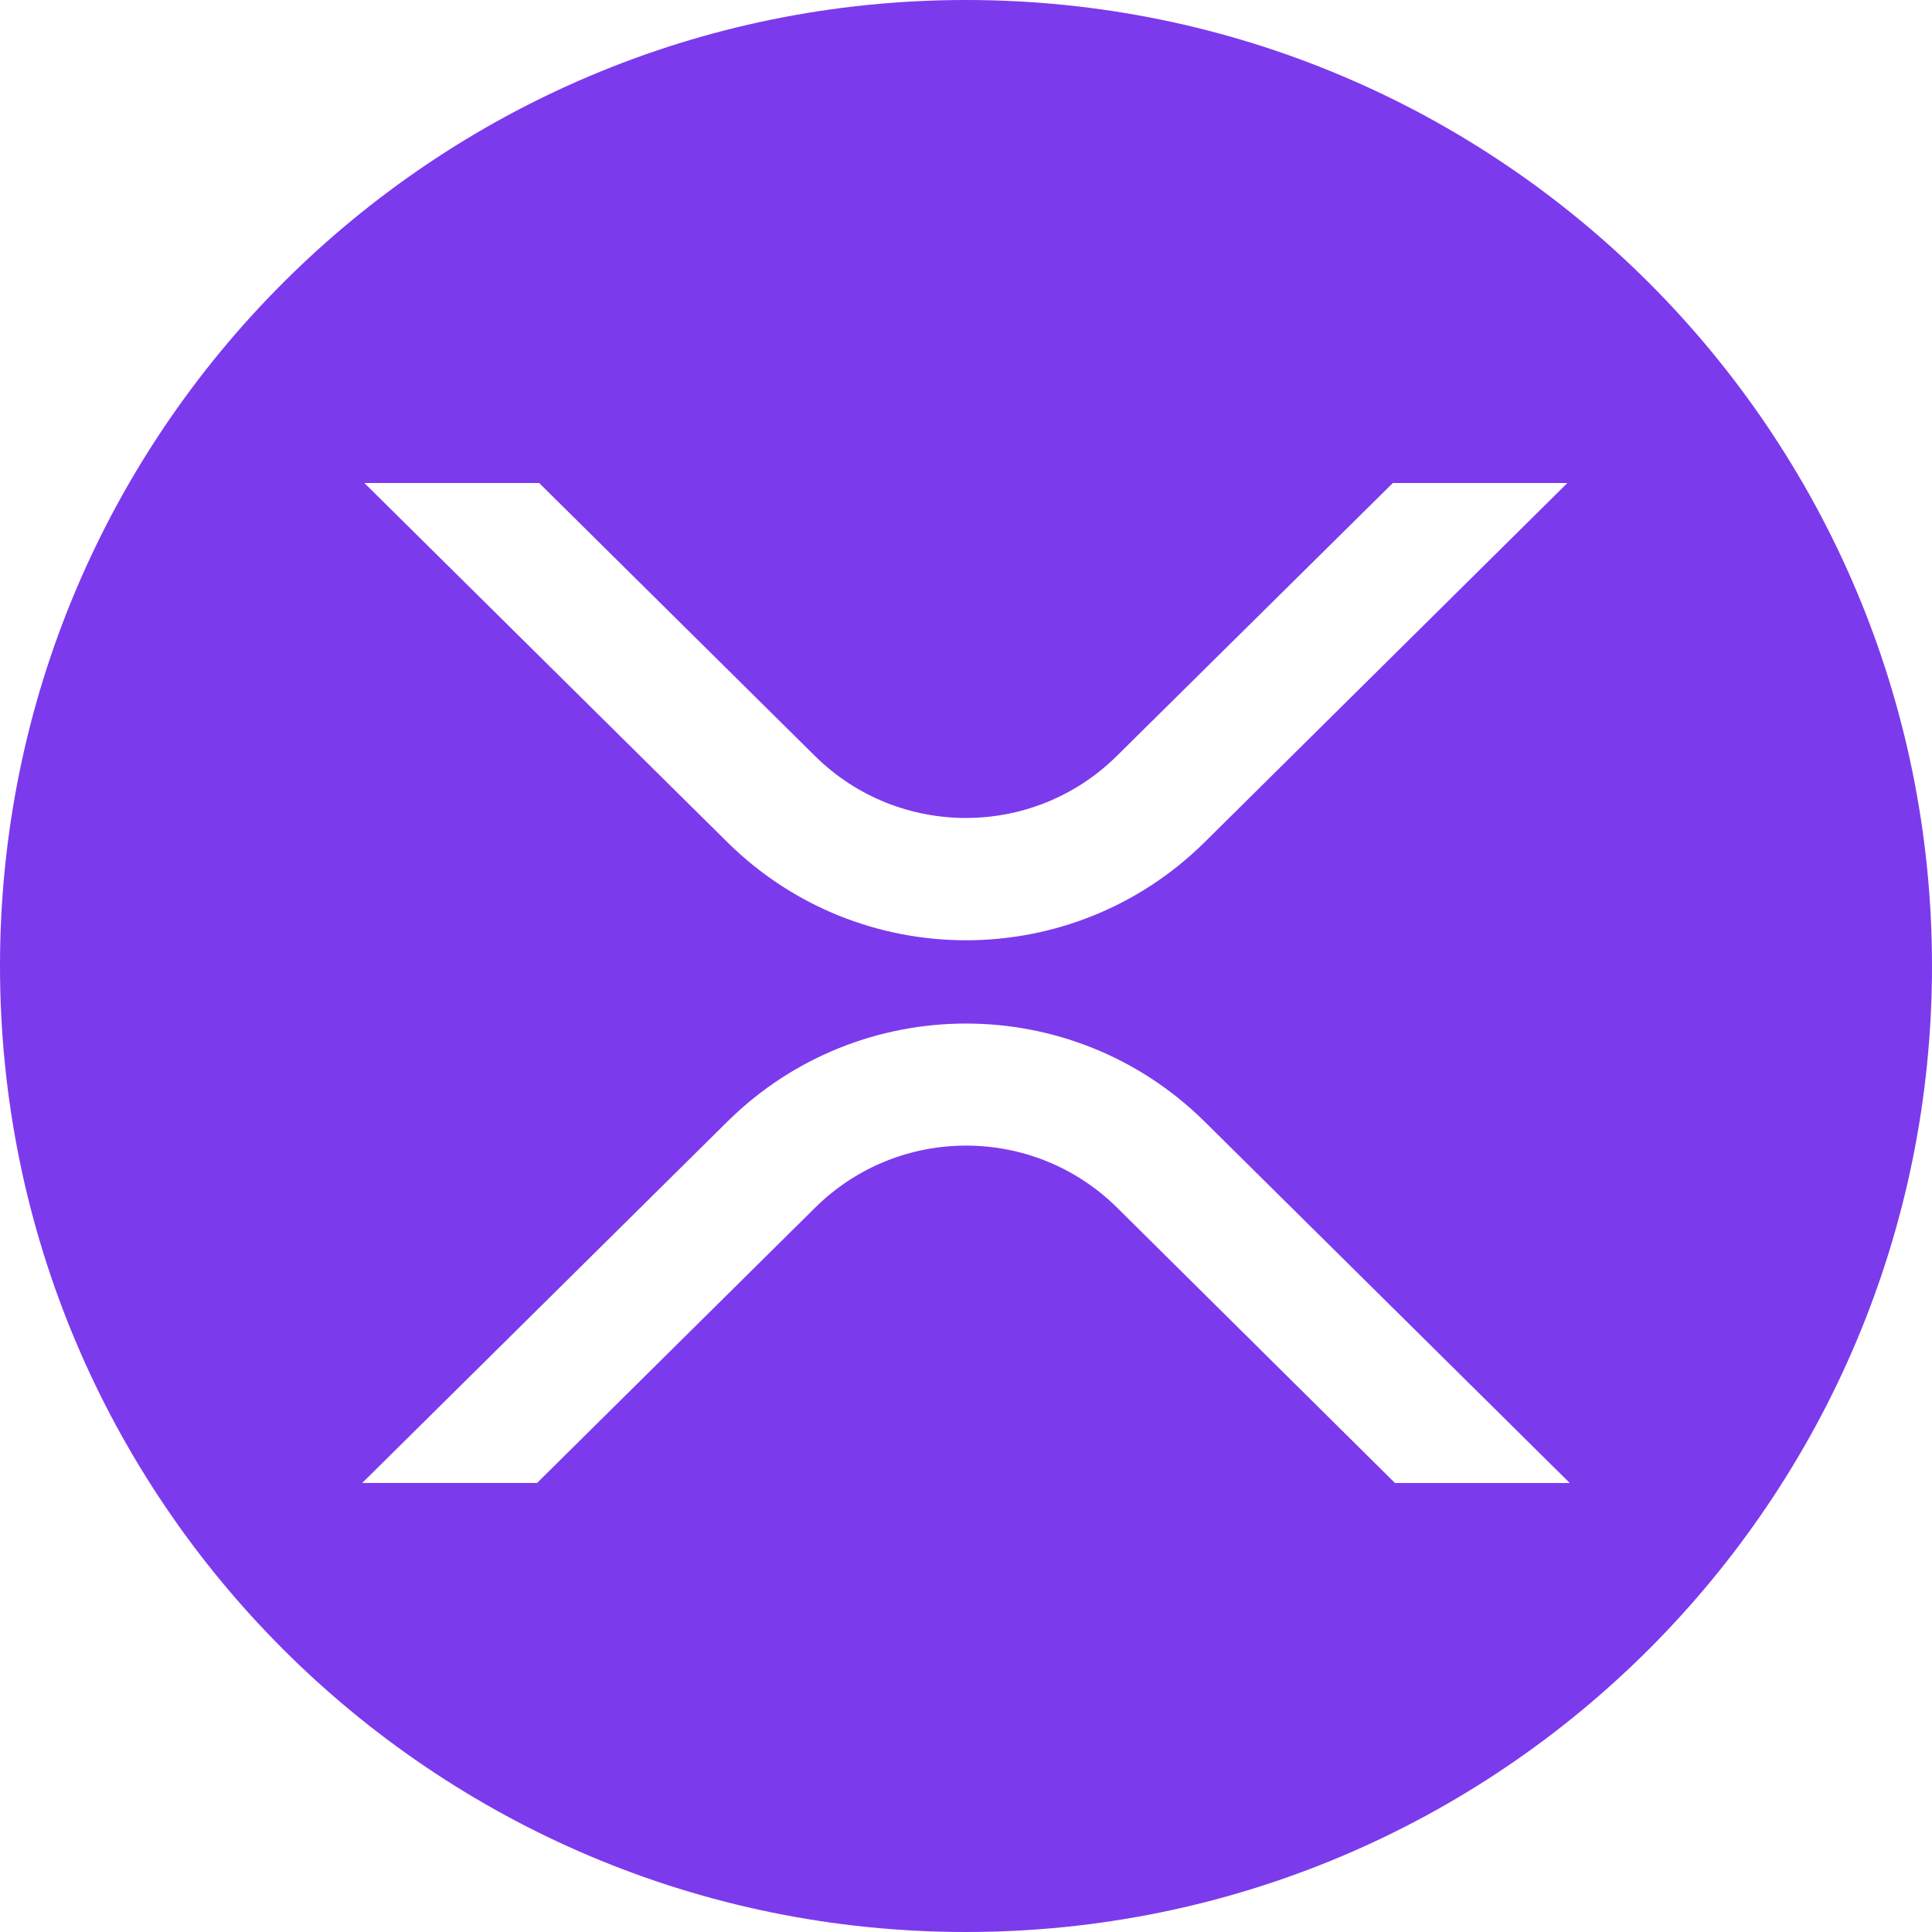
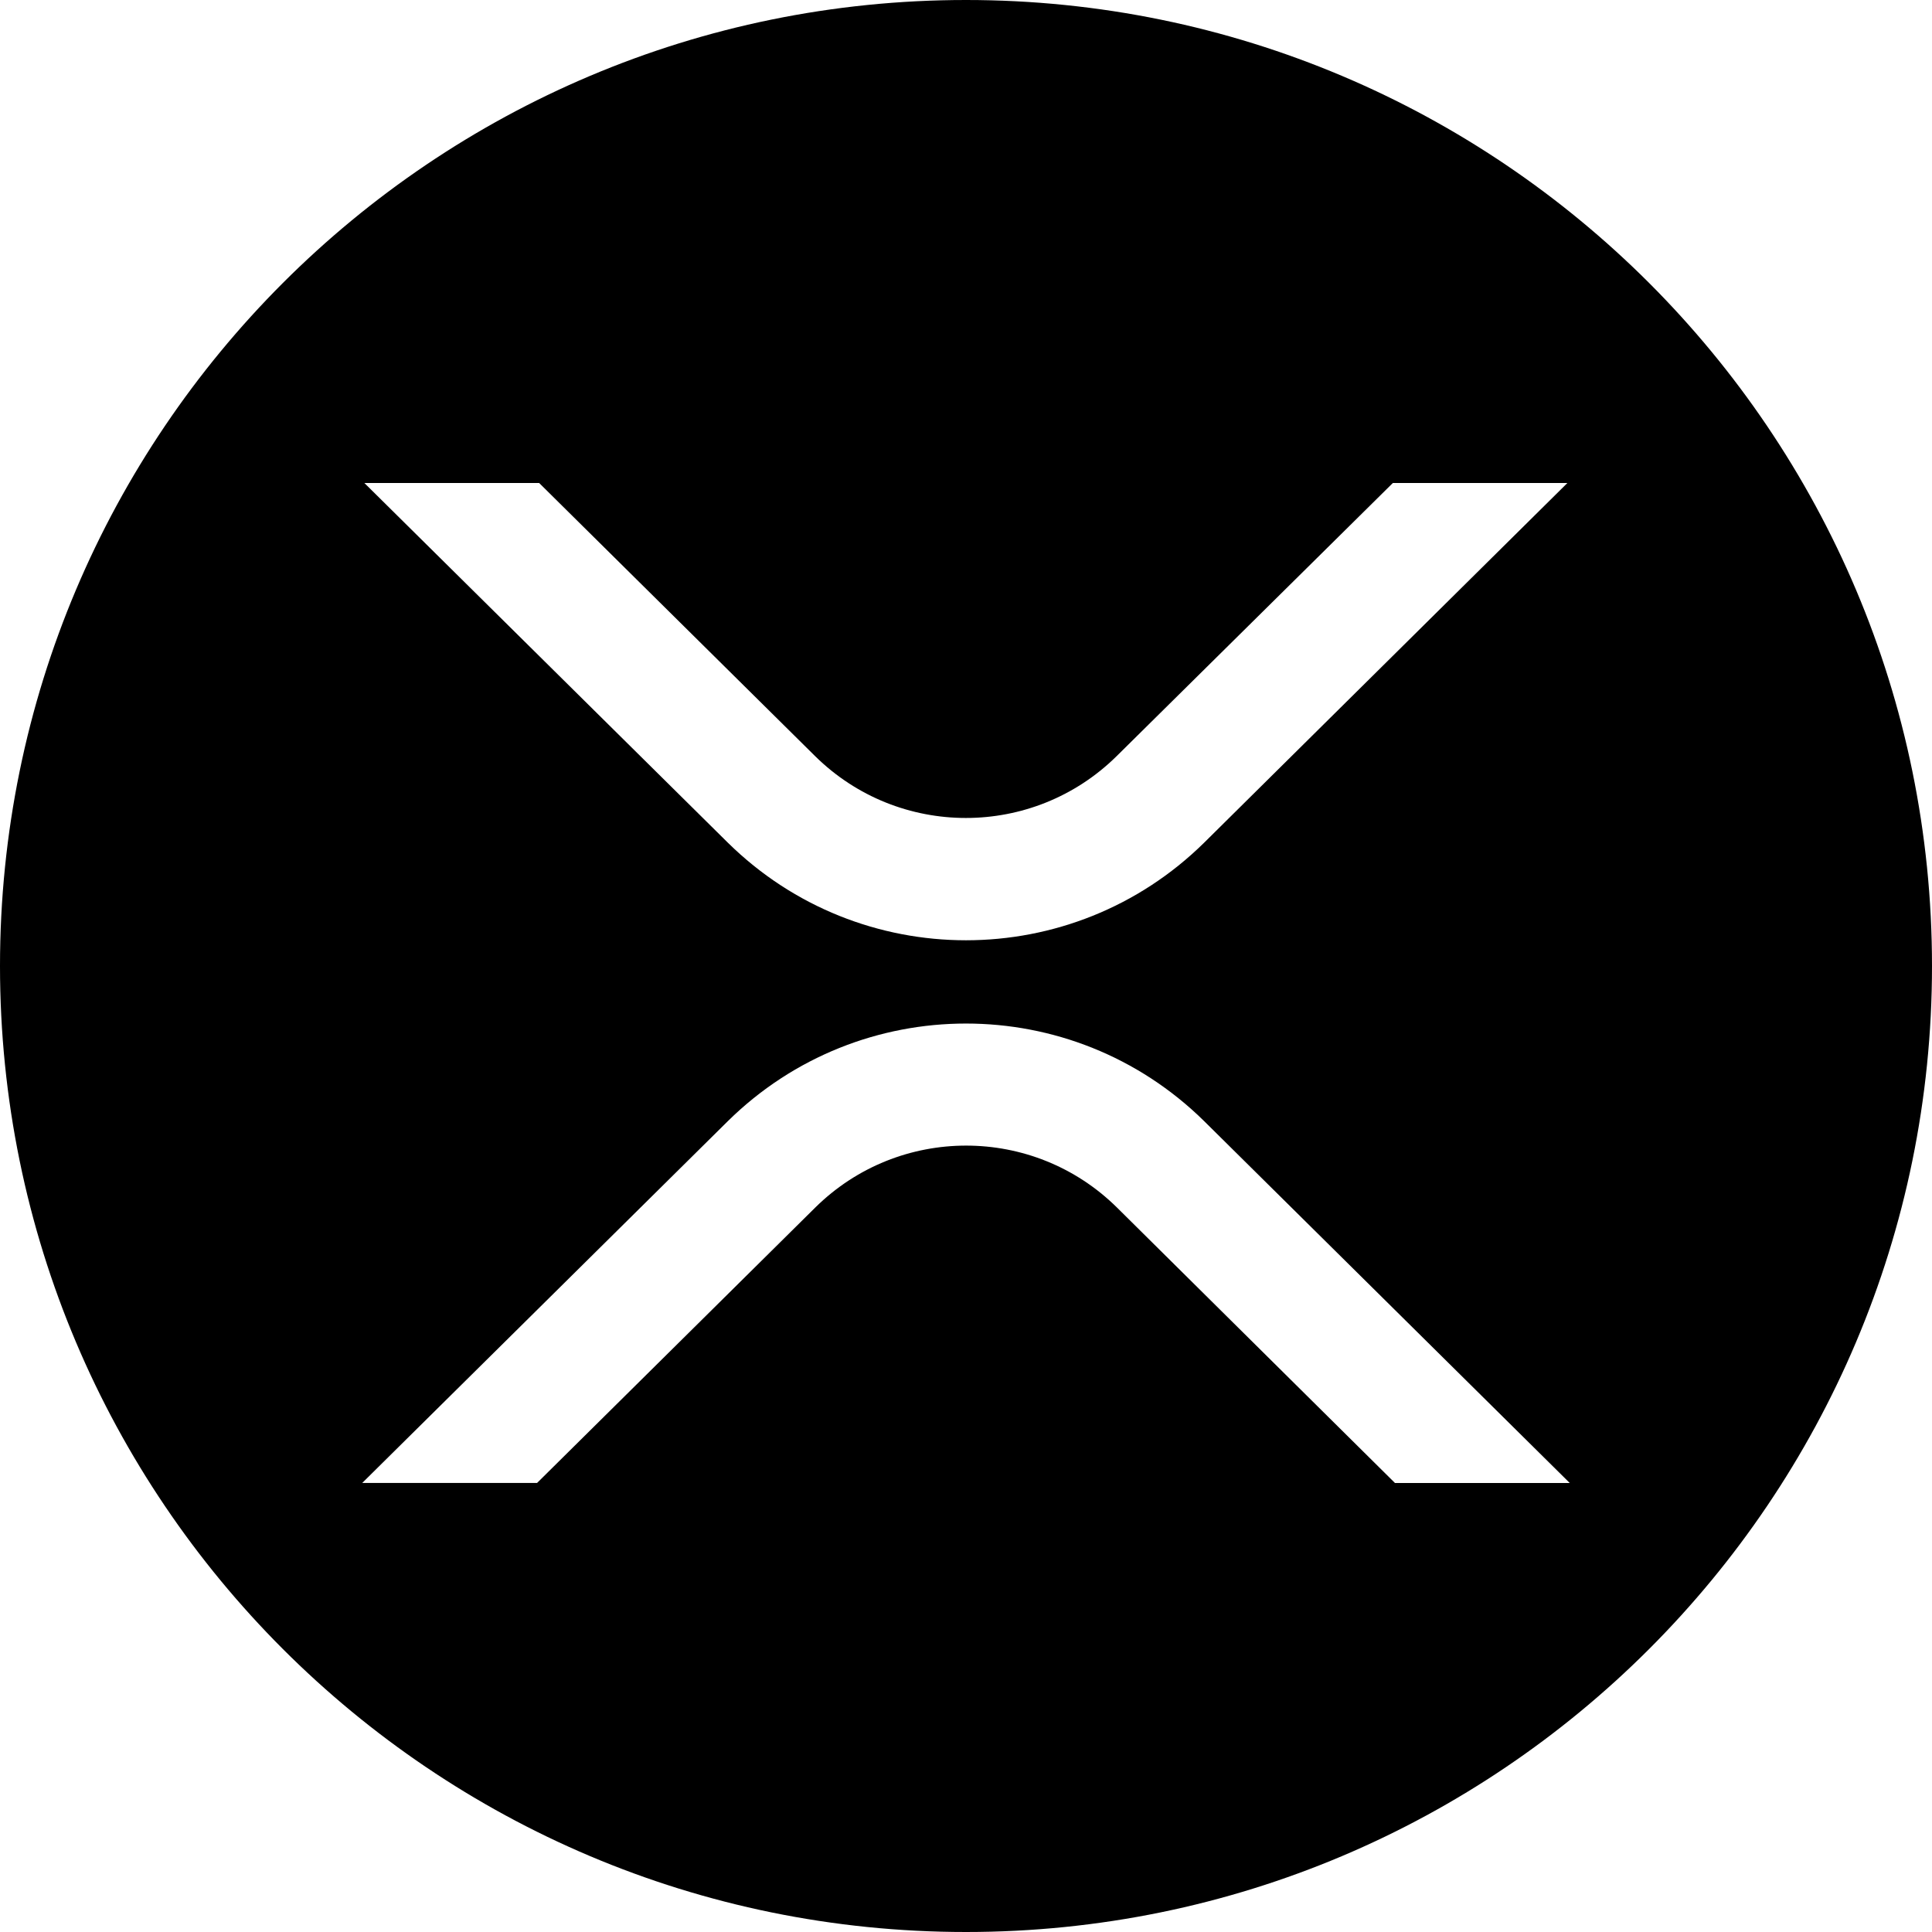
- <svg xmlns="http://www.w3.org/2000/svg" fill="#7c3aed" viewBox="0 0 32 32">
+ <svg xmlns="http://www.w3.org/2000/svg" fill="currentColor" viewBox="0 0 32 32">
  <g id="SVGRepo_bgCarrier" stroke-width="0" />
  <g id="SVGRepo_tracerCarrier" stroke-linecap="round" stroke-linejoin="round" />
  <g id="SVGRepo_iconCarrier">
    <path d="M16 32C7.163 32 0 24.837 0 16S7.163 0 16 0s16 7.163 16 16-7.163 16-16 16zm7.07-24l-4.574 4.523a3.556 3.556 0 01-4.996 0L8.93 8H6.035l6.02 5.957a5.621 5.621 0 007.89 0L25.961 8h-2.89zM8.895 24.563L13.504 20a3.556 3.556 0 014.996 0l4.605 4.563H26l-6.055-5.993a5.621 5.621 0 00-7.89 0L6 24.562h2.895z" />
  </g>
</svg>
